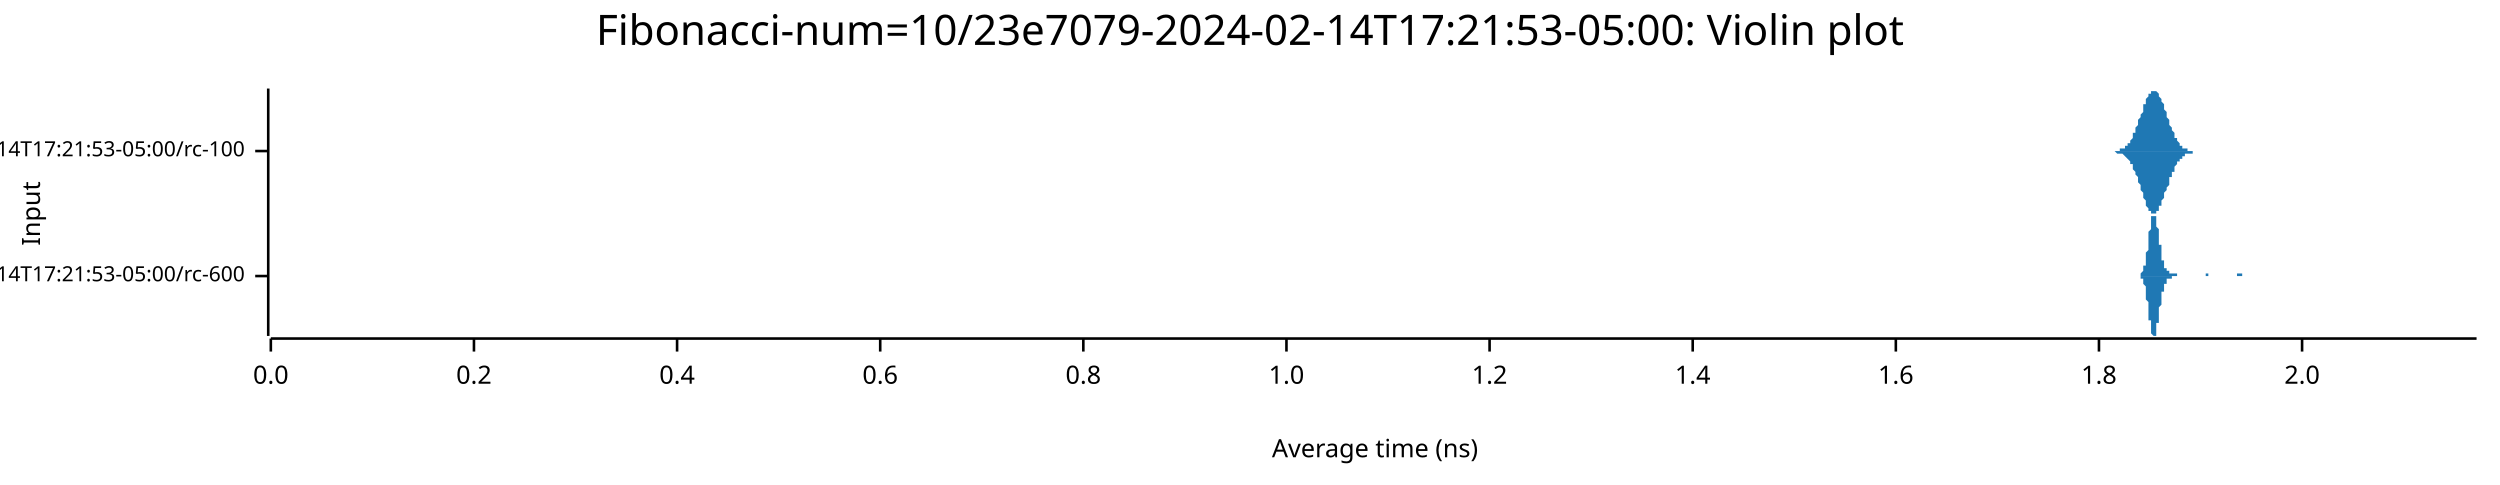
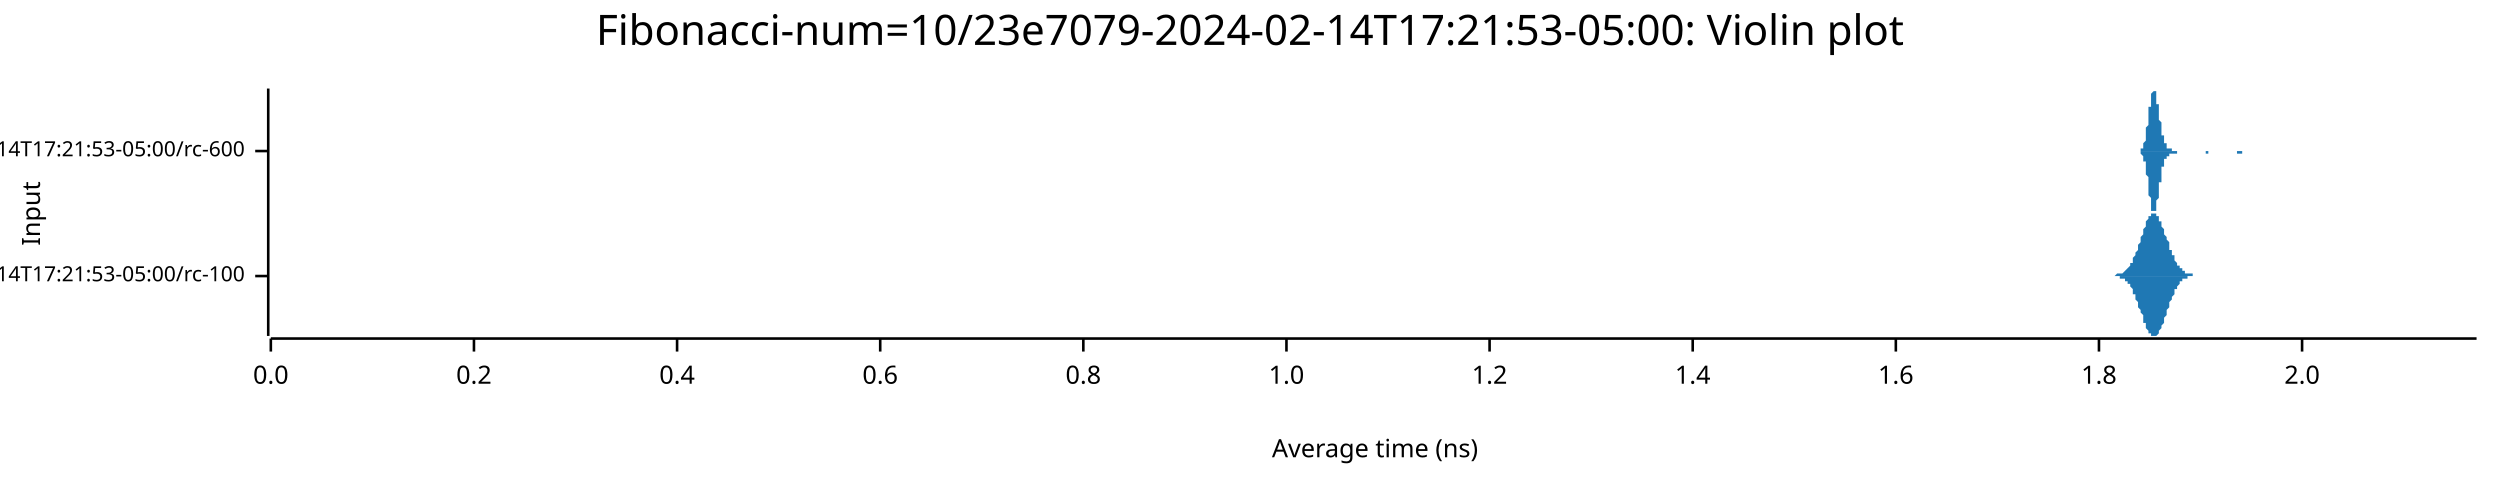
<svg xmlns="http://www.w3.org/2000/svg" width="960" height="186" viewBox="0 0 960 186">
  <text x="480" y="5" dy="0.76em" text-anchor="middle" font-family="sans-serif" font-size="16.129" opacity="1" fill="#000000">
Fibonacci-num=10/23e7079-2024-02-14T17:21:53-05:00: Violin plot
</text>
  <text x="8" y="82" dy="0.76em" text-anchor="middle" font-family="sans-serif" font-size="9.677" opacity="1" fill="#000000" transform="rotate(270, 8, 82)">
Input
</text>
  <text x="528" y="178" dy="-0.5ex" text-anchor="middle" font-family="sans-serif" font-size="9.677" opacity="1" fill="#000000">
Average time (ns)
</text>
  <polyline fill="none" opacity="1" stroke="#000000" stroke-width="1" points="103,34 103,129 " />
  <text x="94" y="106" dy="0.5ex" text-anchor="end" font-family="sans-serif" font-size="8.065" opacity="1" fill="#000000">
- Fibonacci-num=10/23e7079-2024-02-14T17:21:53-05:00/rc-600
+ Fibonacci-num=10/23e7079-2024-02-14T17:21:53-05:00/rc-100
</text>
  <polyline fill="none" opacity="1" stroke="#000000" stroke-width="1" points="98,106 103,106 " />
  <text x="94" y="58" dy="0.5ex" text-anchor="end" font-family="sans-serif" font-size="8.065" opacity="1" fill="#000000">
- Fibonacci-num=10/23e7079-2024-02-14T17:21:53-05:00/rc-100
+ Fibonacci-num=10/23e7079-2024-02-14T17:21:53-05:00/rc-600
</text>
  <polyline fill="none" opacity="1" stroke="#000000" stroke-width="1" points="98,58 103,58 " />
  <polyline fill="none" opacity="1" stroke="#000000" stroke-width="1" points="104,130 951,130 " />
  <text x="104" y="140" dy="0.76em" text-anchor="middle" font-family="sans-serif" font-size="9.677" opacity="1" fill="#000000">
0.0
</text>
  <polyline fill="none" opacity="1" stroke="#000000" stroke-width="1" points="104,130 104,135 " />
  <text x="182" y="140" dy="0.76em" text-anchor="middle" font-family="sans-serif" font-size="9.677" opacity="1" fill="#000000">
0.2
</text>
  <polyline fill="none" opacity="1" stroke="#000000" stroke-width="1" points="182,130 182,135 " />
  <text x="260" y="140" dy="0.76em" text-anchor="middle" font-family="sans-serif" font-size="9.677" opacity="1" fill="#000000">
0.4
</text>
  <polyline fill="none" opacity="1" stroke="#000000" stroke-width="1" points="260,130 260,135 " />
  <text x="338" y="140" dy="0.76em" text-anchor="middle" font-family="sans-serif" font-size="9.677" opacity="1" fill="#000000">
0.6
</text>
  <polyline fill="none" opacity="1" stroke="#000000" stroke-width="1" points="338,130 338,135 " />
  <text x="416" y="140" dy="0.76em" text-anchor="middle" font-family="sans-serif" font-size="9.677" opacity="1" fill="#000000">
0.8
</text>
  <polyline fill="none" opacity="1" stroke="#000000" stroke-width="1" points="416,130 416,135 " />
  <text x="494" y="140" dy="0.76em" text-anchor="middle" font-family="sans-serif" font-size="9.677" opacity="1" fill="#000000">
1.0
</text>
  <polyline fill="none" opacity="1" stroke="#000000" stroke-width="1" points="494,130 494,135 " />
  <text x="572" y="140" dy="0.76em" text-anchor="middle" font-family="sans-serif" font-size="9.677" opacity="1" fill="#000000">
1.2
</text>
  <polyline fill="none" opacity="1" stroke="#000000" stroke-width="1" points="572,130 572,135 " />
  <text x="650" y="140" dy="0.76em" text-anchor="middle" font-family="sans-serif" font-size="9.677" opacity="1" fill="#000000">
1.4
</text>
  <polyline fill="none" opacity="1" stroke="#000000" stroke-width="1" points="650,130 650,135 " />
  <text x="728" y="140" dy="0.76em" text-anchor="middle" font-family="sans-serif" font-size="9.677" opacity="1" fill="#000000">
1.6
</text>
  <polyline fill="none" opacity="1" stroke="#000000" stroke-width="1" points="728,130 728,135 " />
  <text x="806" y="140" dy="0.76em" text-anchor="middle" font-family="sans-serif" font-size="9.677" opacity="1" fill="#000000">
1.8
</text>
  <polyline fill="none" opacity="1" stroke="#000000" stroke-width="1" points="806,130 806,135 " />
  <text x="884" y="140" dy="0.76em" text-anchor="middle" font-family="sans-serif" font-size="9.677" opacity="1" fill="#000000">
2.0
</text>
  <polyline fill="none" opacity="1" stroke="#000000" stroke-width="1" points="884,130 884,135 " />
-   <polygon opacity="1" fill="#1F78B4" points="821,106 821,106 821,106 821,106 821,106 821,106 821,106 821,106 821,106 821,106 822,106 822,105 822,105 822,105 822,105 822,105 822,105 822,105 822,105 822,105 822,105 822,105 823,104 823,104 823,104 823,104 823,104 823,104 823,103 823,103 823,103 823,102 823,102 824,102 824,101 824,101 824,100 824,100 824,99 824,99 824,98 824,98 824,97 824,97 825,96 825,95 825,95 825,94 825,93 825,92 825,92 825,91 825,90 825,90 825,89 826,88 826,88 826,87 826,86 826,86 826,85 826,85 826,84 826,84 826,83 826,83 827,83 827,82 827,82 827,82 827,82 827,82 827,82 827,82 827,82 827,82 827,83 828,83 828,83 828,83 828,84 828,84 828,85 828,85 828,86 828,86 828,87 828,87 829,88 829,89 829,89 829,90 829,90 829,91 829,92 829,92 829,93 829,93 829,94 830,94 830,95 830,96 830,96 830,97 830,97 830,97 830,98 830,98 830,99 830,99 830,100 831,100 831,100 831,101 831,101 831,101 831,101 831,102 831,102 831,102 831,102 831,103 832,103 832,103 832,103 832,103 832,103 832,103 832,104 832,104 832,104 832,104 832,104 833,104 833,104 833,104 833,104 833,104 833,104 833,105 833,105 833,105 833,105 833,105 834,105 834,105 834,105 834,105 834,105 834,105 834,105 834,105 834,105 834,105 834,105 835,105 835,105 835,105 835,105 835,105 835,105 835,105 835,105 835,105 835,105 835,105 836,105 836,105 836,105 836,105 836,105 836,105 836,105 836,105 836,105 836,105 836,106 837,106 837,106 837,106 837,106 837,106 837,106 837,106 837,106 837,106 837,106 837,106 838,106 838,106 838,106 838,106 838,106 838,106 838,106 838,106 838,106 838,106 838,106 839,106 839,106 839,106 839,106 839,106 839,106 839,106 839,106 839,106 839,106 839,106 839,106 840,106 840,106 840,106 840,106 840,106 840,106 840,106 840,106 840,106 840,106 840,106 841,106 841,106 841,106 841,106 841,106 841,106 841,106 841,106 841,106 841,106 841,106 842,106 842,106 842,106 842,106 842,106 842,106 842,106 842,106 842,106 842,106 842,106 843,106 843,106 843,106 843,106 843,106 843,106 843,106 843,106 843,106 843,106 843,106 844,106 844,106 844,106 844,106 844,106 844,106 844,106 844,106 844,106 844,106 844,106 845,106 845,106 845,106 845,106 845,106 845,106 845,106 845,106 845,106 845,106 845,106 846,106 846,106 846,106 846,106 846,106 846,106 846,106 846,106 846,106 846,106 846,106 847,106 847,105 847,105 847,105 847,105 847,105 847,105 847,105 847,105 847,105 847,105 847,105 848,105 848,105 848,105 848,105 848,105 848,105 848,105 848,105 848,105 848,106 848,106 849,106 849,106 849,106 849,106 849,106 849,106 849,106 849,106 849,106 849,106 849,106 850,106 850,106 850,106 850,106 850,106 850,106 850,106 850,106 850,106 850,106 850,106 851,106 851,106 851,106 851,106 851,106 851,106 851,106 851,106 851,106 851,106 851,106 852,106 852,106 852,106 852,106 852,106 852,106 852,106 852,106 852,106 852,106 852,106 853,106 853,106 853,106 853,106 853,106 853,106 853,106 853,106 853,106 853,106 853,106 854,106 854,106 854,106 854,106 854,106 854,106 854,106 854,106 854,106 854,106 854,106 855,106 855,106 855,106 855,106 855,106 855,106 855,106 855,106 855,106 855,106 855,106 855,106 856,106 856,106 856,106 856,106 856,106 856,106 856,106 856,106 856,106 856,106 856,106 857,106 857,106 857,106 857,106 857,106 857,106 857,106 857,106 857,106 857,106 857,106 858,106 858,106 858,106 858,106 858,106 858,106 858,106 858,106 858,106 858,106 858,106 859,106 859,106 859,106 859,106 859,106 859,106 859,106 859,106 859,106 859,106 859,105 860,105 860,105 860,105 860,105 860,105 860,105 860,105 860,105 860,105 860,105 860,105 861,105 861,105 861,105 861,105 861,105 861,105 861,105 861,105 861,106 861,106 861,106 862,106 862,106 862,106 862,106 862,106 862,106 862,106 862,106 862,106 862,106 862,106 863,106 863,106 863,106 863,106 863,106 863,106 863,106 863,106 863,106 863,106 863,106 863,106 864,106 864,106 864,106 864,106 864,106 864,106 864,106 864,106 864,106 864,106 864,106 865,106 865,106 865,106 865,106 865,106 865,106 865,106 865,106 865,106 865,106 865,106 865,106 821,106 " />
-   <polygon opacity="1" fill="#1F78B4" points="821,106 821,106 821,106 821,106 821,106 821,106 821,106 821,106 821,106 821,106 822,106 822,106 822,106 822,106 822,106 822,106 822,106 822,106 822,107 822,107 822,107 822,107 823,107 823,107 823,107 823,108 823,108 823,108 823,108 823,109 823,109 823,109 823,109 824,110 824,110 824,111 824,111 824,112 824,112 824,113 824,113 824,114 824,114 824,115 825,116 825,116 825,117 825,118 825,118 825,119 825,120 825,120 825,121 825,122 825,123 826,123 826,124 826,124 826,125 826,126 826,126 826,127 826,127 826,128 826,128 826,128 827,129 827,129 827,129 827,129 827,129 827,129 827,129 827,129 827,129 827,129 827,129 828,129 828,128 828,128 828,128 828,127 828,127 828,126 828,126 828,125 828,125 828,124 829,124 829,123 829,122 829,122 829,121 829,121 829,120 829,119 829,119 829,118 829,118 830,117 830,116 830,116 830,115 830,115 830,114 830,114 830,114 830,113 830,113 830,112 830,112 831,112 831,111 831,111 831,111 831,110 831,110 831,110 831,110 831,109 831,109 831,109 832,109 832,109 832,108 832,108 832,108 832,108 832,108 832,108 832,108 832,108 832,107 833,107 833,107 833,107 833,107 833,107 833,107 833,107 833,107 833,107 833,107 833,107 834,107 834,107 834,107 834,107 834,107 834,107 834,107 834,106 834,106 834,106 834,106 835,106 835,106 835,106 835,106 835,106 835,106 835,106 835,106 835,106 835,106 835,106 836,106 836,106 836,106 836,106 836,106 836,106 836,106 836,106 836,106 836,106 836,106 837,106 837,106 837,106 837,106 837,106 837,106 837,106 837,106 837,106 837,106 837,106 838,106 838,106 838,106 838,106 838,106 838,106 838,106 838,106 838,106 838,106 838,106 839,106 839,106 839,106 839,106 839,106 839,106 839,106 839,106 839,106 839,106 839,106 839,106 840,106 840,106 840,106 840,106 840,106 840,106 840,106 840,106 840,106 840,106 840,106 841,106 841,106 841,106 841,106 841,106 841,106 841,106 841,106 841,106 841,106 841,106 842,106 842,106 842,106 842,106 842,106 842,106 842,106 842,106 842,106 842,106 842,106 843,106 843,106 843,106 843,106 843,106 843,106 843,106 843,106 843,106 843,106 843,106 844,106 844,106 844,106 844,106 844,106 844,106 844,106 844,106 844,106 844,106 844,106 845,106 845,106 845,106 845,106 845,106 845,106 845,106 845,106 845,106 845,106 845,106 846,106 846,106 846,106 846,106 846,106 846,106 846,106 846,106 846,106 846,106 846,106 847,106 847,106 847,106 847,106 847,106 847,106 847,106 847,106 847,106 847,106 847,106 847,106 848,106 848,106 848,106 848,106 848,106 848,106 848,106 848,106 848,106 848,106 848,106 849,106 849,106 849,106 849,106 849,106 849,106 849,106 849,106 849,106 849,106 849,106 850,106 850,106 850,106 850,106 850,106 850,106 850,106 850,106 850,106 850,106 850,106 851,106 851,106 851,106 851,106 851,106 851,106 851,106 851,106 851,106 851,106 851,106 852,106 852,106 852,106 852,106 852,106 852,106 852,106 852,106 852,106 852,106 852,106 853,106 853,106 853,106 853,106 853,106 853,106 853,106 853,106 853,106 853,106 853,106 854,106 854,106 854,106 854,106 854,106 854,106 854,106 854,106 854,106 854,106 854,106 855,106 855,106 855,106 855,106 855,106 855,106 855,106 855,106 855,106 855,106 855,106 855,106 856,106 856,106 856,106 856,106 856,106 856,106 856,106 856,106 856,106 856,106 856,106 857,106 857,106 857,106 857,106 857,106 857,106 857,106 857,106 857,106 857,106 857,106 858,106 858,106 858,106 858,106 858,106 858,106 858,106 858,106 858,106 858,106 858,106 859,106 859,106 859,106 859,106 859,106 859,106 859,106 859,106 859,106 859,106 859,106 860,106 860,106 860,106 860,106 860,106 860,106 860,106 860,106 860,106 860,106 860,106 861,106 861,106 861,106 861,106 861,106 861,106 861,106 861,106 861,106 861,106 861,106 862,106 862,106 862,106 862,106 862,106 862,106 862,106 862,106 862,106 862,106 862,106 863,106 863,106 863,106 863,106 863,106 863,106 863,106 863,106 863,106 863,106 863,106 863,106 864,106 864,106 864,106 864,106 864,106 864,106 864,106 864,106 864,106 864,106 864,106 865,106 865,106 865,106 865,106 865,106 865,106 865,106 865,106 865,106 865,106 865,106 865,106 821,106 " />
-   <polygon opacity="1" fill="#1F78B4" points="812,58 812,58 812,58 813,58 813,58 813,58 813,58 814,58 814,58 814,58 814,57 815,57 815,57 815,57 816,57 816,57 816,56 816,56 817,56 817,56 817,55 818,55 818,54 818,54 818,54 819,53 819,52 819,52 819,51 820,51 820,50 820,49 821,48 821,48 821,47 821,46 822,45 822,45 822,44 823,43 823,42 823,41 823,40 824,40 824,39 824,38 824,38 825,37 825,36 825,36 826,36 826,35 826,35 826,35 827,35 827,34 827,35 828,35 828,35 828,35 828,35 829,36 829,36 829,37 829,37 830,38 830,39 830,39 831,40 831,41 831,42 831,42 832,43 832,44 832,45 833,46 833,46 833,47 833,48 834,49 834,49 834,50 835,51 835,51 835,52 835,53 836,53 836,54 836,54 836,54 837,55 837,55 837,56 838,56 838,56 838,56 838,57 839,57 839,57 839,57 840,57 840,57 840,58 840,58 841,58 841,58 841,58 841,58 842,58 842,58 842,58 843,58 843,58 843,58 843,58 844,58 844,58 844,58 845,58 845,58 845,58 845,58 846,58 846,58 846,58 846,58 847,58 847,58 847,58 848,58 848,58 848,58 848,58 849,58 849,58 849,58 850,58 850,58 850,58 850,58 851,58 851,58 851,58 851,58 852,58 852,58 852,58 853,58 853,58 853,58 853,58 854,58 854,58 854,58 855,58 855,58 855,58 855,58 856,58 856,58 856,58 856,58 857,58 857,58 857,58 858,58 858,58 858,58 858,58 859,58 859,58 859,58 860,58 860,58 860,58 860,58 861,58 861,58 861,58 861,58 862,58 862,58 862,58 863,58 863,58 863,58 863,58 864,58 864,58 864,58 865,58 865,58 865,58 865,58 866,58 866,58 866,58 866,58 867,58 867,58 867,58 868,58 868,58 868,58 868,58 869,58 869,58 869,58 870,58 870,58 870,58 870,58 871,58 871,58 871,58 872,58 872,58 872,58 872,58 873,58 873,58 873,58 873,58 874,58 874,58 874,58 875,58 875,58 875,58 875,58 876,58 876,58 876,58 877,58 877,58 877,58 877,58 878,58 878,58 878,58 878,58 879,58 879,58 879,58 880,58 880,58 880,58 880,58 881,58 881,58 881,58 882,58 882,58 882,58 882,58 883,58 883,58 883,58 883,58 884,58 884,58 884,58 885,58 885,58 885,58 885,58 886,58 886,58 886,58 887,58 887,58 887,58 887,58 888,58 888,58 888,58 888,58 889,58 889,58 889,58 890,58 890,58 890,58 890,58 891,58 891,58 891,58 892,58 892,58 892,58 892,58 893,58 893,58 893,58 893,58 894,58 894,58 894,58 895,58 895,58 895,58 895,58 896,58 896,58 896,58 897,58 897,58 897,58 897,58 898,58 898,58 898,58 898,58 899,58 899,58 899,58 900,58 900,58 900,58 900,58 901,58 901,58 901,58 902,58 902,58 902,58 902,58 903,58 903,58 903,58 903,58 904,58 904,58 904,58 905,58 905,58 905,58 905,58 906,58 906,58 906,58 907,58 907,58 907,58 907,58 908,58 908,58 908,58 908,58 909,58 909,58 909,58 910,58 910,58 910,58 910,58 911,58 911,58 911,58 912,58 912,58 912,58 912,58 913,58 913,58 913,58 914,58 914,58 914,58 914,58 915,58 915,58 915,58 915,58 916,58 916,58 916,58 917,58 917,58 917,58 917,58 918,58 918,58 918,58 919,58 919,58 919,58 919,58 920,58 920,58 920,58 920,58 921,58 921,58 921,58 922,58 922,58 922,58 922,58 923,58 923,58 923,58 924,58 924,58 924,58 924,58 925,58 925,58 925,58 925,58 926,58 926,58 926,58 927,58 927,58 927,58 927,58 928,58 928,58 928,58 929,58 929,58 929,58 929,58 930,58 930,58 930,58 930,58 931,58 931,58 931,58 932,58 932,58 932,58 932,58 933,58 933,58 933,58 934,58 934,58 934,58 934,58 935,58 935,58 935,58 935,58 936,58 936,58 936,58 937,58 937,58 937,58 937,58 938,58 938,58 938,58 939,58 939,58 939,58 939,58 940,58 940,58 940,58 940,58 941,58 941,58 941,58 942,58 942,58 942,58 942,58 943,58 943,58 943,58 944,58 944,58 944,58 944,58 945,58 945,58 945,58 945,58 946,58 946,58 946,58 947,58 947,58 947,58 947,58 948,58 948,58 948,58 949,58 949,58 949,58 949,58 950,58 950,58 950,58 951,58 951,58 812,58 " />
-   <polygon opacity="1" fill="#1F78B4" points="812,58 812,58 812,58 813,59 813,59 813,59 813,59 814,59 814,59 814,59 814,59 815,59 815,59 815,59 816,60 816,60 816,60 816,60 817,61 817,61 817,61 818,62 818,62 818,63 818,63 819,63 819,64 819,65 819,65 820,66 820,67 820,67 821,68 821,69 821,70 821,70 822,71 822,72 822,73 823,74 823,74 823,75 823,76 824,77 824,78 824,78 824,79 825,80 825,80 825,81 826,81 826,81 826,82 826,82 827,82 827,82 827,82 828,82 828,82 828,81 828,81 829,81 829,80 829,80 829,79 830,79 830,78 830,77 831,76 831,76 831,75 831,74 832,73 832,72 832,72 833,71 833,70 833,69 833,68 834,68 834,67 834,66 835,66 835,65 835,64 835,64 836,63 836,63 836,62 836,62 837,62 837,61 837,61 838,61 838,60 838,60 838,60 839,60 839,60 839,59 840,59 840,59 840,59 840,59 841,59 841,59 841,59 841,59 842,59 842,58 842,58 843,58 843,58 843,58 843,58 844,58 844,58 844,58 845,58 845,58 845,58 845,58 846,58 846,58 846,58 846,58 847,58 847,58 847,58 848,58 848,58 848,58 848,58 849,58 849,58 849,58 850,58 850,58 850,58 850,58 851,58 851,58 851,58 851,58 852,58 852,58 852,58 853,58 853,58 853,58 853,58 854,58 854,58 854,58 855,58 855,58 855,58 855,58 856,58 856,58 856,58 856,58 857,58 857,58 857,58 858,58 858,58 858,58 858,58 859,58 859,58 859,58 860,58 860,58 860,58 860,58 861,58 861,58 861,58 861,58 862,58 862,58 862,58 863,58 863,58 863,58 863,58 864,58 864,58 864,58 865,58 865,58 865,58 865,58 866,58 866,58 866,58 866,58 867,58 867,58 867,58 868,58 868,58 868,58 868,58 869,58 869,58 869,58 870,58 870,58 870,58 870,58 871,58 871,58 871,58 872,58 872,58 872,58 872,58 873,58 873,58 873,58 873,58 874,58 874,58 874,58 875,58 875,58 875,58 875,58 876,58 876,58 876,58 877,58 877,58 877,58 877,58 878,58 878,58 878,58 878,58 879,58 879,58 879,58 880,58 880,58 880,58 880,58 881,58 881,58 881,58 882,58 882,58 882,58 882,58 883,58 883,58 883,58 883,58 884,58 884,58 884,58 885,58 885,58 885,58 885,58 886,58 886,58 886,58 887,58 887,58 887,58 887,58 888,58 888,58 888,58 888,58 889,58 889,58 889,58 890,58 890,58 890,58 890,58 891,58 891,58 891,58 892,58 892,58 892,58 892,58 893,58 893,58 893,58 893,58 894,58 894,58 894,58 895,58 895,58 895,58 895,58 896,58 896,58 896,58 897,58 897,58 897,58 897,58 898,58 898,58 898,58 898,58 899,58 899,58 899,58 900,58 900,58 900,58 900,58 901,58 901,58 901,58 902,58 902,58 902,58 902,58 903,58 903,58 903,58 903,58 904,58 904,58 904,58 905,58 905,58 905,58 905,58 906,58 906,58 906,58 907,58 907,58 907,58 907,58 908,58 908,58 908,58 908,58 909,58 909,58 909,58 910,58 910,58 910,58 910,58 911,58 911,58 911,58 912,58 912,58 912,58 912,58 913,58 913,58 913,58 914,58 914,58 914,58 914,58 915,58 915,58 915,58 915,58 916,58 916,58 916,58 917,58 917,58 917,58 917,58 918,58 918,58 918,58 919,58 919,58 919,58 919,58 920,58 920,58 920,58 920,58 921,58 921,58 921,58 922,58 922,58 922,58 922,58 923,58 923,58 923,58 924,58 924,58 924,58 924,58 925,58 925,58 925,58 925,58 926,58 926,58 926,58 927,58 927,58 927,58 927,58 928,58 928,58 928,58 929,58 929,58 929,58 929,58 930,58 930,58 930,58 930,58 931,58 931,58 931,58 932,58 932,58 932,58 932,58 933,58 933,58 933,58 934,58 934,58 934,58 934,58 935,58 935,58 935,58 935,58 936,58 936,58 936,58 937,58 937,58 937,58 937,58 938,58 938,58 938,58 939,58 939,58 939,58 939,58 940,58 940,58 940,58 940,58 941,58 941,58 941,58 942,58 942,58 942,58 942,58 943,58 943,58 943,58 944,58 944,58 944,58 944,58 945,58 945,58 945,58 945,58 946,58 946,58 946,58 947,58 947,58 947,58 947,58 948,58 948,58 948,58 949,58 949,58 949,58 949,58 950,58 950,58 950,58 951,58 951,58 812,58 " />
+   <polygon opacity="1" fill="#1F78B4" points="812,106 812,106 812,106 813,105 813,105 813,105 813,105 814,105 814,105 814,105 814,105 815,105 815,105 815,105 816,104 816,104 816,104 816,104 817,103 817,103 817,103 818,102 818,102 818,101 818,101 819,101 819,100 819,99 819,99 820,98 820,97 820,97 821,96 821,95 821,94 821,94 822,93 822,92 822,91 823,90 823,90 823,89 823,88 824,87 824,86 824,86 824,85 825,84 825,84 825,83 826,83 826,83 826,82 826,82 827,82 827,82 827,82 828,82 828,82 828,83 828,83 829,83 829,84 829,84 829,85 830,85 830,86 830,87 831,88 831,88 831,89 831,90 832,91 832,92 832,92 833,93 833,94 833,95 833,96 834,96 834,97 834,98 835,98 835,99 835,100 835,100 836,101 836,101 836,102 836,102 837,102 837,103 837,103 838,103 838,104 838,104 838,104 839,104 839,104 839,105 840,105 840,105 840,105 840,105 841,105 841,105 841,105 841,105 842,105 842,105 842,106 843,106 843,106 843,106 843,106 844,106 844,106 844,106 845,106 845,106 845,106 845,106 846,106 846,106 846,106 846,106 847,106 847,106 847,106 848,106 848,106 848,106 848,106 849,106 849,106 849,106 850,106 850,106 850,106 850,106 851,106 851,106 851,106 851,106 852,106 852,106 852,106 853,106 853,106 853,106 853,106 854,106 854,106 854,106 855,106 855,106 855,106 855,106 856,106 856,106 856,106 856,106 857,106 857,106 857,106 858,106 858,106 858,106 858,106 859,106 859,106 859,106 860,106 860,106 860,106 860,106 861,106 861,106 861,106 861,106 862,106 862,106 862,106 863,106 863,106 863,106 863,106 864,106 864,106 864,106 865,106 865,106 865,106 865,106 866,106 866,106 866,106 866,106 867,106 867,106 867,106 868,106 868,106 868,106 868,106 869,106 869,106 869,106 870,106 870,106 870,106 870,106 871,106 871,106 871,106 872,106 872,106 872,106 872,106 873,106 873,106 873,106 873,106 874,106 874,106 874,106 875,106 875,106 875,106 875,106 876,106 876,106 876,106 877,106 877,106 877,106 877,106 878,106 878,106 878,106 878,106 879,106 879,106 879,106 880,106 880,106 880,106 880,106 881,106 881,106 881,106 882,106 882,106 882,106 882,106 883,106 883,106 883,106 883,106 884,106 884,106 884,106 885,106 885,106 885,106 885,106 886,106 886,106 886,106 887,106 887,106 887,106 887,106 888,106 888,106 888,106 888,106 889,106 889,106 889,106 890,106 890,106 890,106 890,106 891,106 891,106 891,106 892,106 892,106 892,106 892,106 893,106 893,106 893,106 893,106 894,106 894,106 894,106 895,106 895,106 895,106 895,106 896,106 896,106 896,106 897,106 897,106 897,106 897,106 898,106 898,106 898,106 898,106 899,106 899,106 899,106 900,106 900,106 900,106 900,106 901,106 901,106 901,106 902,106 902,106 902,106 902,106 903,106 903,106 903,106 903,106 904,106 904,106 904,106 905,106 905,106 905,106 905,106 906,106 906,106 906,106 907,106 907,106 907,106 907,106 908,106 908,106 908,106 908,106 909,106 909,106 909,106 910,106 910,106 910,106 910,106 911,106 911,106 911,106 912,106 912,106 912,106 912,106 913,106 913,106 913,106 914,106 914,106 914,106 914,106 915,106 915,106 915,106 915,106 916,106 916,106 916,106 917,106 917,106 917,106 917,106 918,106 918,106 918,106 919,106 919,106 919,106 919,106 920,106 920,106 920,106 920,106 921,106 921,106 921,106 922,106 922,106 922,106 922,106 923,106 923,106 923,106 924,106 924,106 924,106 924,106 925,106 925,106 925,106 925,106 926,106 926,106 926,106 927,106 927,106 927,106 927,106 928,106 928,106 928,106 929,106 929,106 929,106 929,106 930,106 930,106 930,106 930,106 931,106 931,106 931,106 932,106 932,106 932,106 932,106 933,106 933,106 933,106 934,106 934,106 934,106 934,106 935,106 935,106 935,106 935,106 936,106 936,106 936,106 937,106 937,106 937,106 937,106 938,106 938,106 938,106 939,106 939,106 939,106 939,106 940,106 940,106 940,106 940,106 941,106 941,106 941,106 942,106 942,106 942,106 942,106 943,106 943,106 943,106 944,106 944,106 944,106 944,106 945,106 945,106 945,106 945,106 946,106 946,106 946,106 947,106 947,106 947,106 947,106 948,106 948,106 948,106 949,106 949,106 949,106 949,106 950,106 950,106 950,106 951,106 951,106 812,106 " />
+   <polygon opacity="1" fill="#1F78B4" points="812,106 812,106 812,106 813,106 813,106 813,106 813,106 814,106 814,106 814,106 814,107 815,107 815,107 815,107 816,107 816,107 816,108 816,108 817,108 817,108 817,109 818,109 818,110 818,110 818,110 819,111 819,112 819,112 819,113 820,113 820,114 820,115 821,116 821,116 821,117 821,118 822,119 822,119 822,120 823,121 823,122 823,123 823,124 824,124 824,125 824,126 824,126 825,127 825,128 825,128 826,128 826,129 826,129 826,129 827,129 827,129 827,129 828,129 828,129 828,129 828,129 829,128 829,128 829,127 829,127 830,126 830,125 830,125 831,124 831,123 831,122 831,122 832,121 832,120 832,119 833,118 833,118 833,117 833,116 834,115 834,115 834,114 835,113 835,113 835,112 835,111 836,111 836,110 836,110 836,110 837,109 837,109 837,108 838,108 838,108 838,108 838,107 839,107 839,107 839,107 840,107 840,107 840,106 840,106 841,106 841,106 841,106 841,106 842,106 842,106 842,106 843,106 843,106 843,106 843,106 844,106 844,106 844,106 845,106 845,106 845,106 845,106 846,106 846,106 846,106 846,106 847,106 847,106 847,106 848,106 848,106 848,106 848,106 849,106 849,106 849,106 850,106 850,106 850,106 850,106 851,106 851,106 851,106 851,106 852,106 852,106 852,106 853,106 853,106 853,106 853,106 854,106 854,106 854,106 855,106 855,106 855,106 855,106 856,106 856,106 856,106 856,106 857,106 857,106 857,106 858,106 858,106 858,106 858,106 859,106 859,106 859,106 860,106 860,106 860,106 860,106 861,106 861,106 861,106 861,106 862,106 862,106 862,106 863,106 863,106 863,106 863,106 864,106 864,106 864,106 865,106 865,106 865,106 865,106 866,106 866,106 866,106 866,106 867,106 867,106 867,106 868,106 868,106 868,106 868,106 869,106 869,106 869,106 870,106 870,106 870,106 870,106 871,106 871,106 871,106 872,106 872,106 872,106 872,106 873,106 873,106 873,106 873,106 874,106 874,106 874,106 875,106 875,106 875,106 875,106 876,106 876,106 876,106 877,106 877,106 877,106 877,106 878,106 878,106 878,106 878,106 879,106 879,106 879,106 880,106 880,106 880,106 880,106 881,106 881,106 881,106 882,106 882,106 882,106 882,106 883,106 883,106 883,106 883,106 884,106 884,106 884,106 885,106 885,106 885,106 885,106 886,106 886,106 886,106 887,106 887,106 887,106 887,106 888,106 888,106 888,106 888,106 889,106 889,106 889,106 890,106 890,106 890,106 890,106 891,106 891,106 891,106 892,106 892,106 892,106 892,106 893,106 893,106 893,106 893,106 894,106 894,106 894,106 895,106 895,106 895,106 895,106 896,106 896,106 896,106 897,106 897,106 897,106 897,106 898,106 898,106 898,106 898,106 899,106 899,106 899,106 900,106 900,106 900,106 900,106 901,106 901,106 901,106 902,106 902,106 902,106 902,106 903,106 903,106 903,106 903,106 904,106 904,106 904,106 905,106 905,106 905,106 905,106 906,106 906,106 906,106 907,106 907,106 907,106 907,106 908,106 908,106 908,106 908,106 909,106 909,106 909,106 910,106 910,106 910,106 910,106 911,106 911,106 911,106 912,106 912,106 912,106 912,106 913,106 913,106 913,106 914,106 914,106 914,106 914,106 915,106 915,106 915,106 915,106 916,106 916,106 916,106 917,106 917,106 917,106 917,106 918,106 918,106 918,106 919,106 919,106 919,106 919,106 920,106 920,106 920,106 920,106 921,106 921,106 921,106 922,106 922,106 922,106 922,106 923,106 923,106 923,106 924,106 924,106 924,106 924,106 925,106 925,106 925,106 925,106 926,106 926,106 926,106 927,106 927,106 927,106 927,106 928,106 928,106 928,106 929,106 929,106 929,106 929,106 930,106 930,106 930,106 930,106 931,106 931,106 931,106 932,106 932,106 932,106 932,106 933,106 933,106 933,106 934,106 934,106 934,106 934,106 935,106 935,106 935,106 935,106 936,106 936,106 936,106 937,106 937,106 937,106 937,106 938,106 938,106 938,106 939,106 939,106 939,106 939,106 940,106 940,106 940,106 940,106 941,106 941,106 941,106 942,106 942,106 942,106 942,106 943,106 943,106 943,106 944,106 944,106 944,106 944,106 945,106 945,106 945,106 945,106 946,106 946,106 946,106 947,106 947,106 947,106 947,106 948,106 948,106 948,106 949,106 949,106 949,106 949,106 950,106 950,106 950,106 951,106 951,106 812,106 " />
+   <polygon opacity="1" fill="#1F78B4" points="821,58 821,58 821,58 821,58 821,58 821,58 821,58 821,58 821,58 821,58 822,58 822,58 822,58 822,58 822,58 822,58 822,58 822,58 822,57 822,57 822,57 822,57 823,57 823,57 823,57 823,56 823,56 823,56 823,56 823,55 823,55 823,55 823,55 824,54 824,54 824,53 824,53 824,52 824,52 824,51 824,51 824,50 824,50 824,49 825,48 825,48 825,47 825,46 825,46 825,45 825,44 825,44 825,43 825,42 825,41 826,41 826,40 826,40 826,39 826,38 826,38 826,37 826,37 826,36 826,36 826,36 827,35 827,35 827,35 827,35 827,35 827,34 827,35 827,35 827,35 827,35 827,35 828,35 828,36 828,36 828,36 828,37 828,37 828,38 828,38 828,39 828,39 828,40 829,40 829,41 829,42 829,42 829,43 829,43 829,44 829,45 829,45 829,46 829,46 830,47 830,48 830,48 830,49 830,49 830,50 830,50 830,50 830,51 830,51 830,52 830,52 831,52 831,53 831,53 831,53 831,54 831,54 831,54 831,54 831,55 831,55 831,55 832,55 832,55 832,56 832,56 832,56 832,56 832,56 832,56 832,56 832,56 832,57 833,57 833,57 833,57 833,57 833,57 833,57 833,57 833,57 833,57 833,57 833,57 834,57 834,57 834,57 834,57 834,57 834,57 834,57 834,57 834,58 834,58 834,58 835,58 835,58 835,58 835,58 835,58 835,58 835,58 835,58 835,58 835,58 835,58 836,58 836,58 836,58 836,58 836,58 836,58 836,58 836,58 836,58 836,58 836,58 837,58 837,58 837,58 837,58 837,58 837,58 837,58 837,58 837,58 837,58 837,58 838,58 838,58 838,58 838,58 838,58 838,58 838,58 838,58 838,58 838,58 838,58 839,58 839,58 839,58 839,58 839,58 839,58 839,58 839,58 839,58 839,58 839,58 839,58 840,58 840,58 840,58 840,58 840,58 840,58 840,58 840,58 840,58 840,58 840,58 841,58 841,58 841,58 841,58 841,58 841,58 841,58 841,58 841,58 841,58 841,58 842,58 842,58 842,58 842,58 842,58 842,58 842,58 842,58 842,58 842,58 842,58 843,58 843,58 843,58 843,58 843,58 843,58 843,58 843,58 843,58 843,58 843,58 844,58 844,58 844,58 844,58 844,58 844,58 844,58 844,58 844,58 844,58 844,58 845,58 845,58 845,58 845,58 845,58 845,58 845,58 845,58 845,58 845,58 845,58 846,58 846,58 846,58 846,58 846,58 846,58 846,58 846,58 846,58 846,58 846,58 847,58 847,58 847,58 847,58 847,58 847,58 847,58 847,58 847,58 847,58 847,58 847,58 848,58 848,58 848,58 848,58 848,58 848,58 848,58 848,58 848,58 848,58 848,58 849,58 849,58 849,58 849,58 849,58 849,58 849,58 849,58 849,58 849,58 849,58 850,58 850,58 850,58 850,58 850,58 850,58 850,58 850,58 850,58 850,58 850,58 851,58 851,58 851,58 851,58 851,58 851,58 851,58 851,58 851,58 851,58 851,58 852,58 852,58 852,58 852,58 852,58 852,58 852,58 852,58 852,58 852,58 852,58 853,58 853,58 853,58 853,58 853,58 853,58 853,58 853,58 853,58 853,58 853,58 854,58 854,58 854,58 854,58 854,58 854,58 854,58 854,58 854,58 854,58 854,58 855,58 855,58 855,58 855,58 855,58 855,58 855,58 855,58 855,58 855,58 855,58 855,58 856,58 856,58 856,58 856,58 856,58 856,58 856,58 856,58 856,58 856,58 856,58 857,58 857,58 857,58 857,58 857,58 857,58 857,58 857,58 857,58 857,58 857,58 858,58 858,58 858,58 858,58 858,58 858,58 858,58 858,58 858,58 858,58 858,58 859,58 859,58 859,58 859,58 859,58 859,58 859,58 859,58 859,58 859,58 859,58 860,58 860,58 860,58 860,58 860,58 860,58 860,58 860,58 860,58 860,58 860,58 861,58 861,58 861,58 861,58 861,58 861,58 861,58 861,58 861,58 861,58 861,58 862,58 862,58 862,58 862,58 862,58 862,58 862,58 862,58 862,58 862,58 862,58 863,58 863,58 863,58 863,58 863,58 863,58 863,58 863,58 863,58 863,58 863,58 863,58 864,58 864,58 864,58 864,58 864,58 864,58 864,58 864,58 864,58 864,58 864,58 865,58 865,58 865,58 865,58 865,58 865,58 865,58 865,58 865,58 865,58 865,58 865,58 821,58 " />
+   <polygon opacity="1" fill="#1F78B4" points="821,58 821,58 821,58 821,58 821,58 821,58 821,58 821,58 821,58 821,58 822,58 822,59 822,59 822,59 822,59 822,59 822,59 822,59 822,59 822,59 822,59 822,59 823,60 823,60 823,60 823,60 823,60 823,60 823,61 823,61 823,61 823,62 823,62 824,62 824,63 824,63 824,64 824,64 824,65 824,65 824,66 824,66 824,67 824,67 825,68 825,69 825,69 825,70 825,71 825,72 825,72 825,73 825,74 825,74 825,75 826,76 826,76 826,77 826,78 826,78 826,79 826,79 826,80 826,80 826,81 826,81 827,81 827,81 827,82 827,82 827,82 827,82 827,82 827,82 827,82 827,82 827,81 828,81 828,81 828,81 828,80 828,80 828,79 828,79 828,78 828,78 828,77 828,77 829,76 829,75 829,75 829,74 829,74 829,73 829,72 829,72 829,71 829,71 829,70 830,70 830,69 830,68 830,68 830,67 830,67 830,67 830,66 830,66 830,65 830,65 830,64 831,64 831,64 831,63 831,63 831,63 831,63 831,62 831,62 831,62 831,62 831,61 832,61 832,61 832,61 832,61 832,61 832,61 832,60 832,60 832,60 832,60 832,60 833,60 833,60 833,60 833,60 833,60 833,60 833,59 833,59 833,59 833,59 833,59 834,59 834,59 834,59 834,59 834,59 834,59 834,59 834,59 834,59 834,59 834,59 835,59 835,59 835,59 835,59 835,59 835,59 835,59 835,59 835,59 835,59 835,59 836,59 836,59 836,59 836,59 836,59 836,59 836,59 836,59 836,59 836,58 836,58 837,58 837,58 837,58 837,58 837,58 837,58 837,58 837,58 837,58 837,58 837,58 838,58 838,58 838,58 838,58 838,58 838,58 838,58 838,58 838,58 838,58 838,58 839,58 839,58 839,58 839,58 839,58 839,58 839,58 839,58 839,58 839,58 839,58 839,58 840,58 840,58 840,58 840,58 840,58 840,58 840,58 840,58 840,58 840,58 840,58 841,58 841,58 841,58 841,58 841,58 841,58 841,58 841,58 841,58 841,58 841,58 842,58 842,58 842,58 842,58 842,58 842,58 842,58 842,58 842,58 842,58 842,58 843,58 843,58 843,58 843,58 843,58 843,58 843,58 843,58 843,58 843,58 843,58 844,58 844,58 844,58 844,58 844,58 844,58 844,58 844,58 844,58 844,58 844,58 845,58 845,58 845,58 845,58 845,58 845,58 845,58 845,58 845,58 845,58 845,58 846,58 846,58 846,58 846,58 846,58 846,58 846,58 846,58 846,58 846,58 846,58 847,58 847,58 847,59 847,59 847,59 847,59 847,59 847,59 847,59 847,59 847,59 847,59 848,59 848,59 848,59 848,59 848,59 848,59 848,59 848,59 848,59 848,58 848,58 849,58 849,58 849,58 849,58 849,58 849,58 849,58 849,58 849,58 849,58 849,58 850,58 850,58 850,58 850,58 850,58 850,58 850,58 850,58 850,58 850,58 850,58 851,58 851,58 851,58 851,58 851,58 851,58 851,58 851,58 851,58 851,58 851,58 852,58 852,58 852,58 852,58 852,58 852,58 852,58 852,58 852,58 852,58 852,58 853,58 853,58 853,58 853,58 853,58 853,58 853,58 853,58 853,58 853,58 853,58 854,58 854,58 854,58 854,58 854,58 854,58 854,58 854,58 854,58 854,58 854,58 855,58 855,58 855,58 855,58 855,58 855,58 855,58 855,58 855,58 855,58 855,58 855,58 856,58 856,58 856,58 856,58 856,58 856,58 856,58 856,58 856,58 856,58 856,58 857,58 857,58 857,58 857,58 857,58 857,58 857,58 857,58 857,58 857,58 857,58 858,58 858,58 858,58 858,58 858,58 858,58 858,58 858,58 858,58 858,58 858,58 859,58 859,58 859,58 859,58 859,58 859,58 859,58 859,58 859,58 859,58 859,59 860,59 860,59 860,59 860,59 860,59 860,59 860,59 860,59 860,59 860,59 860,59 861,59 861,59 861,59 861,59 861,59 861,59 861,59 861,58 861,58 861,58 861,58 862,58 862,58 862,58 862,58 862,58 862,58 862,58 862,58 862,58 862,58 862,58 863,58 863,58 863,58 863,58 863,58 863,58 863,58 863,58 863,58 863,58 863,58 863,58 864,58 864,58 864,58 864,58 864,58 864,58 864,58 864,58 864,58 864,58 864,58 865,58 865,58 865,58 865,58 865,58 865,58 865,58 865,58 865,58 865,58 865,58 865,58 821,58 " />
</svg>
